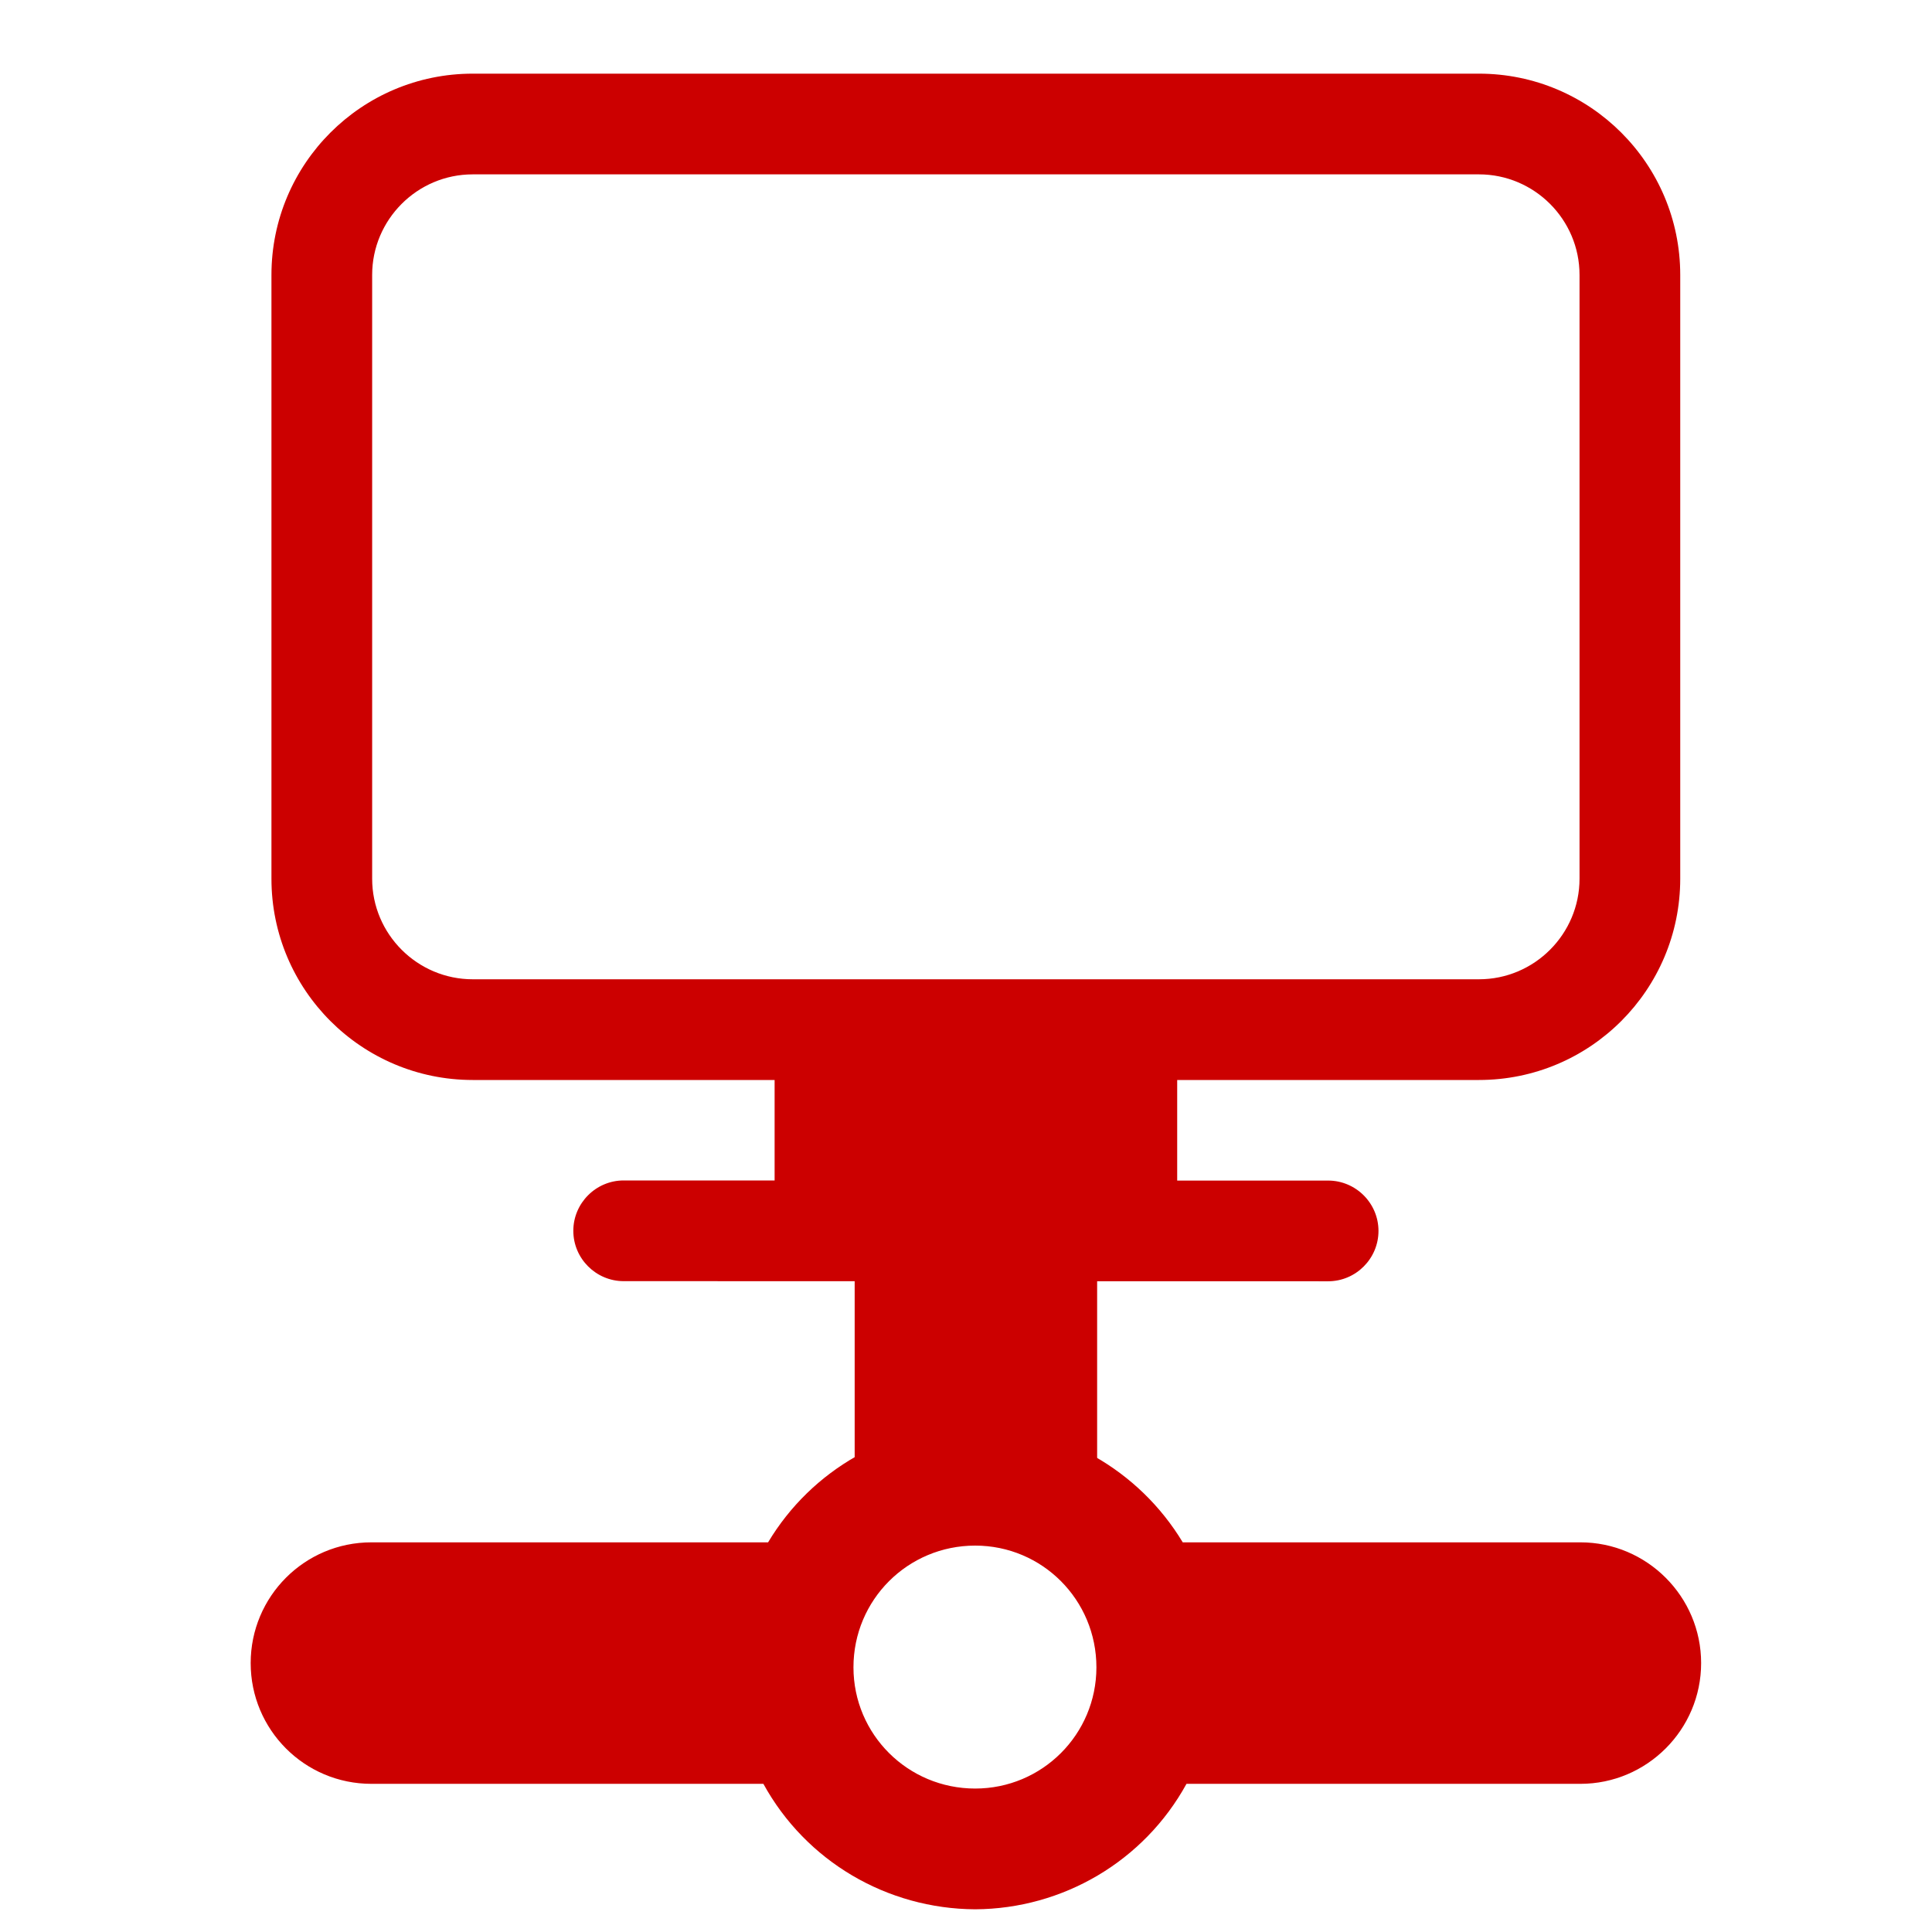
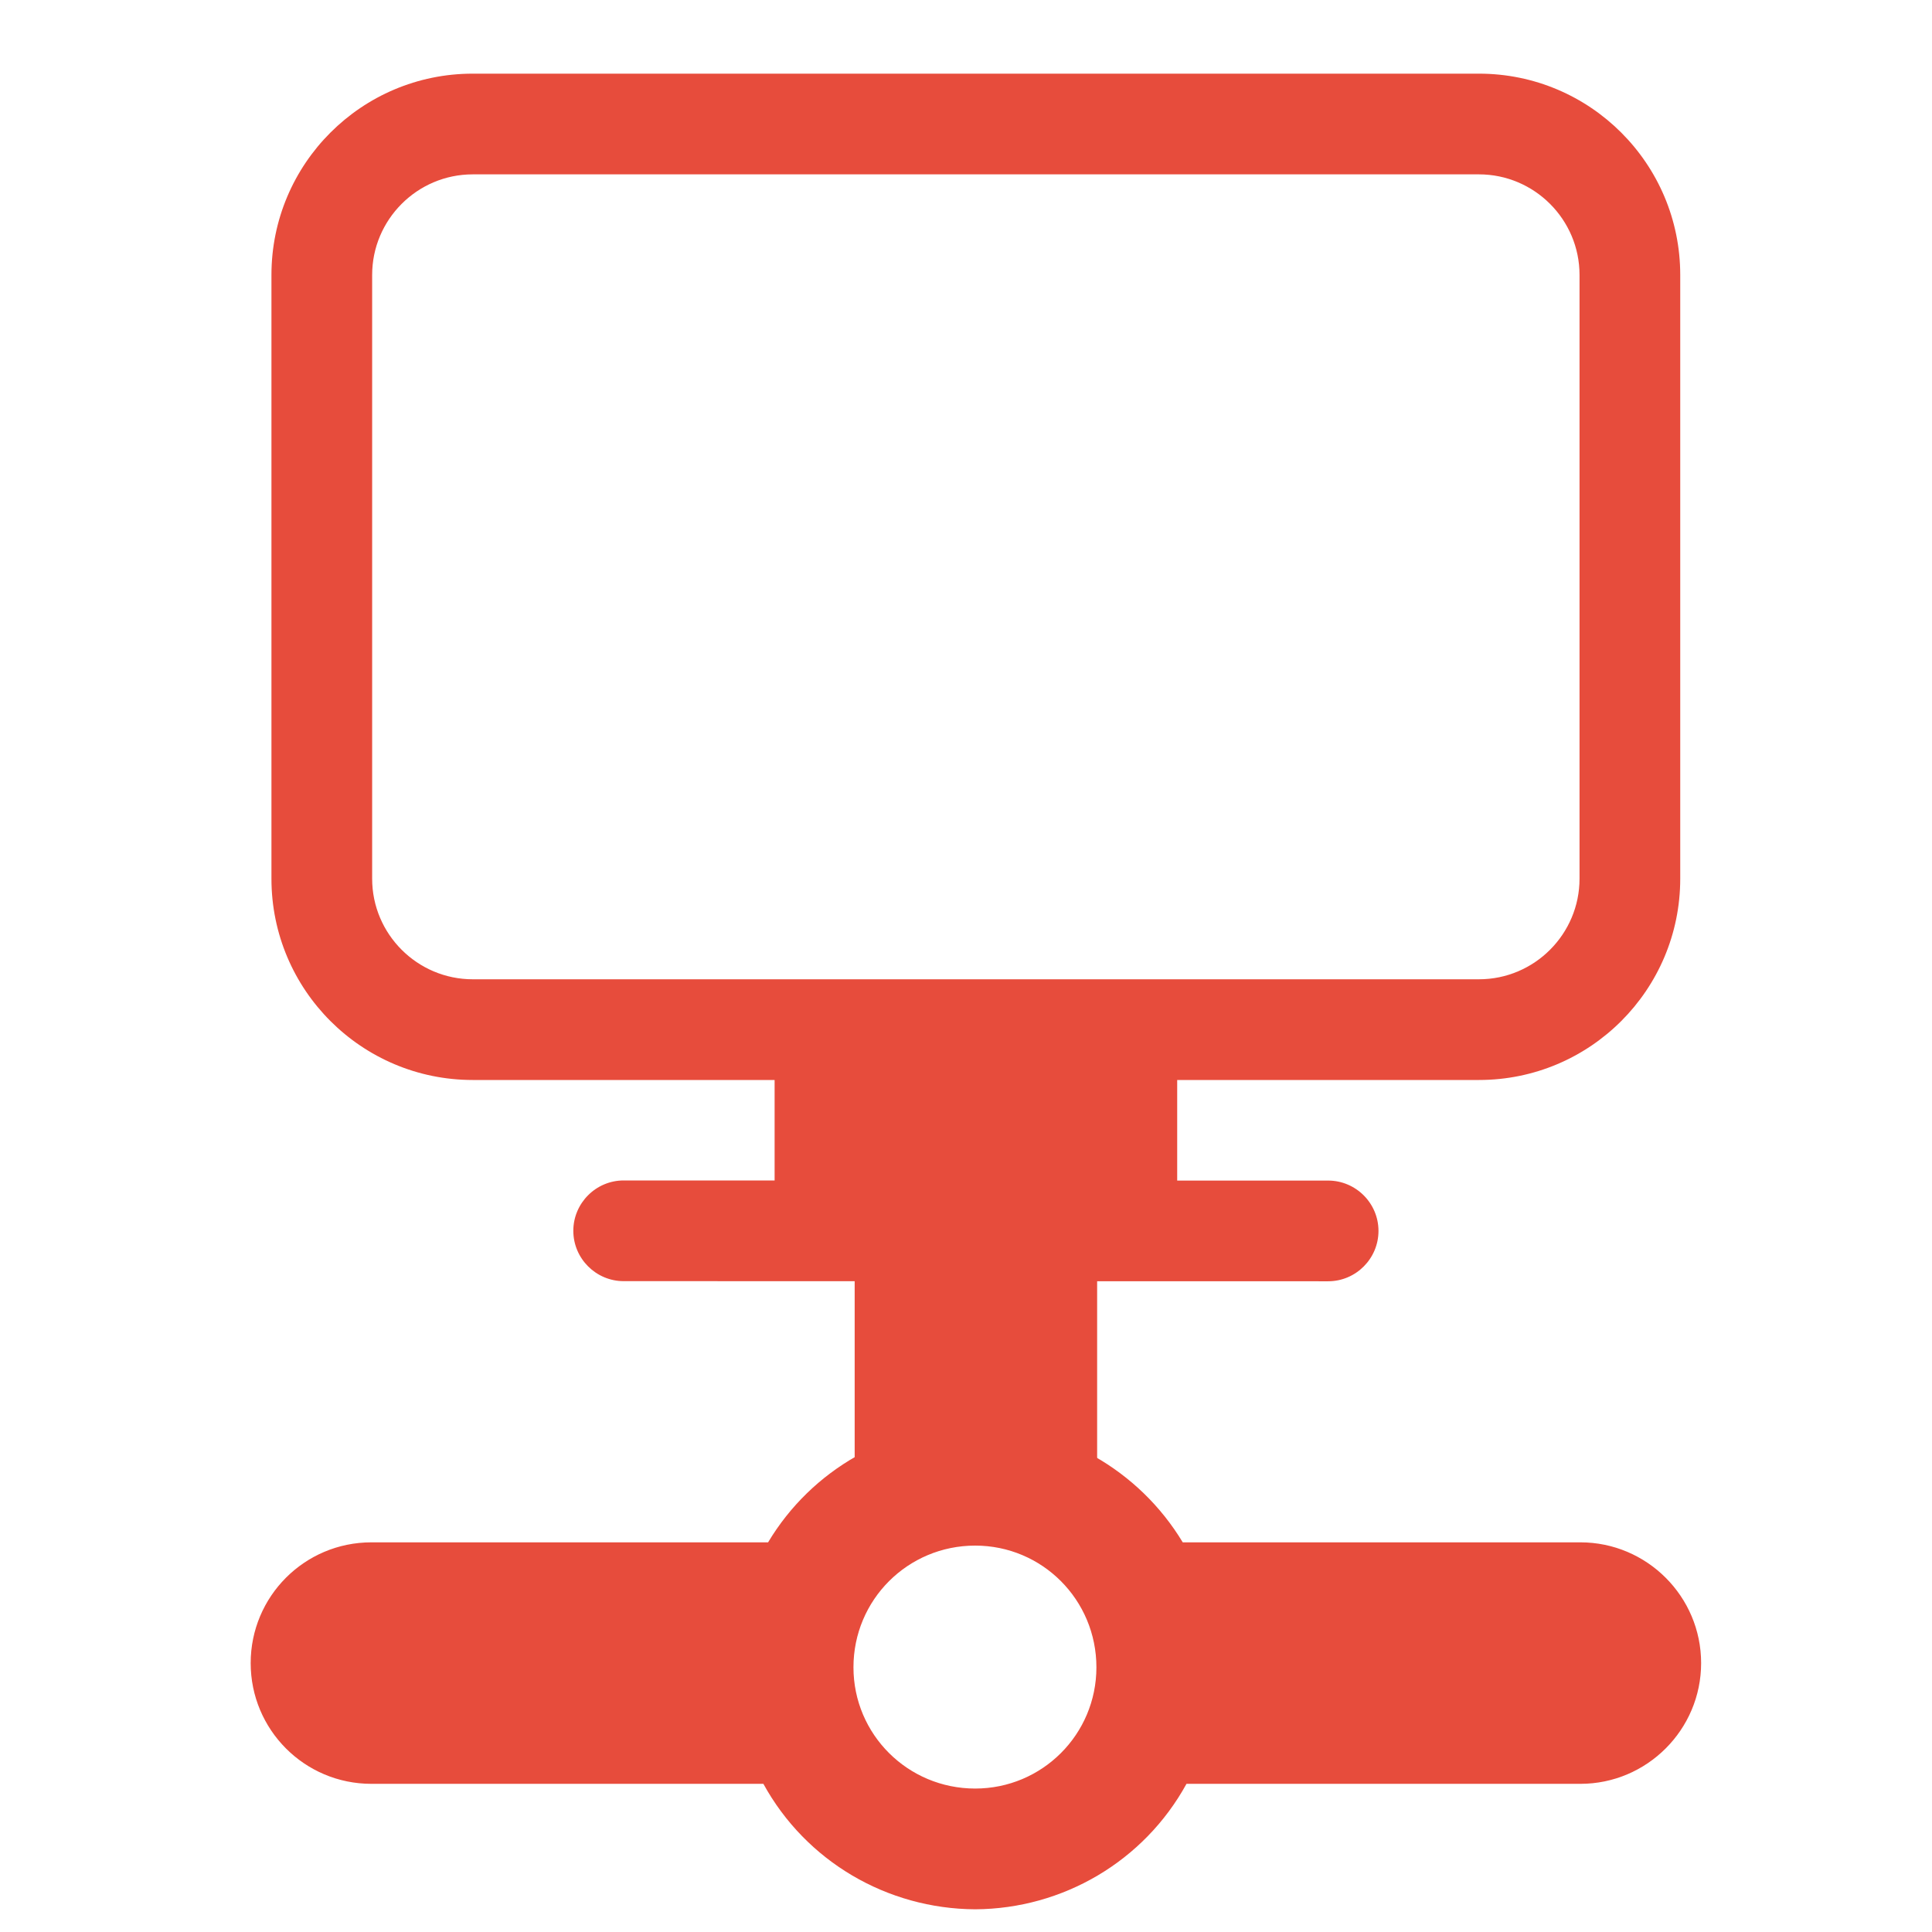
<svg xmlns="http://www.w3.org/2000/svg" width="800px" height="800px" viewBox="0 0 16 16" version="1.1" id="svg4">
  <defs id="defs4" />
-   <g fill="#2e3436" id="g4">
-     <path d="m 8.076,11.8 c -0.703,0 -1.355,0.371 -1.715,0.973 H 3.076 c -0.555,0 -1,0.449 -1,1 0,0.551 0.445,1 1,1 h 3.246 c 0.352,0.641 1.023,1.035 1.754,1.039 0.727,-0.004 1.398,-0.398 1.75,-1.039 h 3.262 c 0.551,0 1,-0.449 1,-1 0,-0.551 -0.449,-1 -1,-1 H 9.795 C 9.432,12.171 8.779,11.8 8.076,11.8 Z m 0,1 C 8.631,12.8 9.08,13.249 9.08,13.808 9.08,14.363 8.631,14.812 8.076,14.812 7.518,14.812 7.068,14.363 7.068,13.808 7.068,13.249 7.518,12.8 8.076,12.8 Z m 0,0" id="path2" style="fill:#cc0000" />
-     <path d="m 7.078,9.8 h 2.008 v 3 H 7.078 Z m 0,0" id="path3" style="fill:#cc0000" />
-     <path d="m 5.165,10.61 c -0.229,0 -0.417,-0.187 -0.417,-0.417 0,-0.229 0.187,-0.417 0.417,-0.417 H 6.415 V 8.944 H 3.915 c -0.92,0 -1.667,-0.746 -1.667,-1.667 V 2.277 c 0,-0.92 0.746,-1.667 1.667,-1.667 h 8.333 c 0.92,0 1.667,0.746 1.667,1.667 v 5 c 0,0.92 -0.746,1.667 -1.667,1.667 H 9.749 v 0.833 h 1.25 c 0.229,0 0.417,0.187 0.417,0.417 0,0.229 -0.187,0.417 -0.417,0.417 z M 12.248,1.444 H 3.915 c -0.46,0 -0.833,0.375 -0.833,0.833 v 5 c 0,0.46 0.375,0.833 0.833,0.833 h 8.333 c 0.46,0 0.833,-0.375 0.833,-0.833 V 2.277 c 0,-0.46 -0.375,-0.833 -0.833,-0.833 z" fill="#cc0000" fill-rule="evenodd" id="path1" style="stroke-width:0.833" />
+   <g fill="#E74C3C" id="g4">
+     <path d="m 8.076,11.8 c -0.703,0 -1.355,0.371 -1.715,0.973 H 3.076 c -0.555,0 -1,0.449 -1,1 0,0.551 0.445,1 1,1 h 3.246 c 0.352,0.641 1.023,1.035 1.754,1.039 0.727,-0.004 1.398,-0.398 1.75,-1.039 h 3.262 c 0.551,0 1,-0.449 1,-1 0,-0.551 -0.449,-1 -1,-1 H 9.795 C 9.432,12.171 8.779,11.8 8.076,11.8 Z m 0,1 C 8.631,12.8 9.08,13.249 9.08,13.808 9.08,14.363 8.631,14.812 8.076,14.812 7.518,14.812 7.068,14.363 7.068,13.808 7.068,13.249 7.518,12.8 8.076,12.8 Z m 0,0" id="path2" style="fill:#E74C3C" />
+     <path d="m 7.078,9.8 h 2.008 v 3 H 7.078 Z m 0,0" id="path3" style="fill:#E74C3C" />
+     <path d="m 5.165,10.61 c -0.229,0 -0.417,-0.187 -0.417,-0.417 0,-0.229 0.187,-0.417 0.417,-0.417 H 6.415 V 8.944 H 3.915 c -0.92,0 -1.667,-0.746 -1.667,-1.667 V 2.277 c 0,-0.92 0.746,-1.667 1.667,-1.667 h 8.333 c 0.92,0 1.667,0.746 1.667,1.667 v 5 c 0,0.92 -0.746,1.667 -1.667,1.667 H 9.749 v 0.833 h 1.25 c 0.229,0 0.417,0.187 0.417,0.417 0,0.229 -0.187,0.417 -0.417,0.417 z M 12.248,1.444 H 3.915 c -0.46,0 -0.833,0.375 -0.833,0.833 v 5 c 0,0.46 0.375,0.833 0.833,0.833 h 8.333 c 0.46,0 0.833,-0.375 0.833,-0.833 V 2.277 c 0,-0.46 -0.375,-0.833 -0.833,-0.833 z" fill="#E74C3C" fill-rule="evenodd" id="path1" style="stroke-width:0.833" />
  </g>
</svg>
